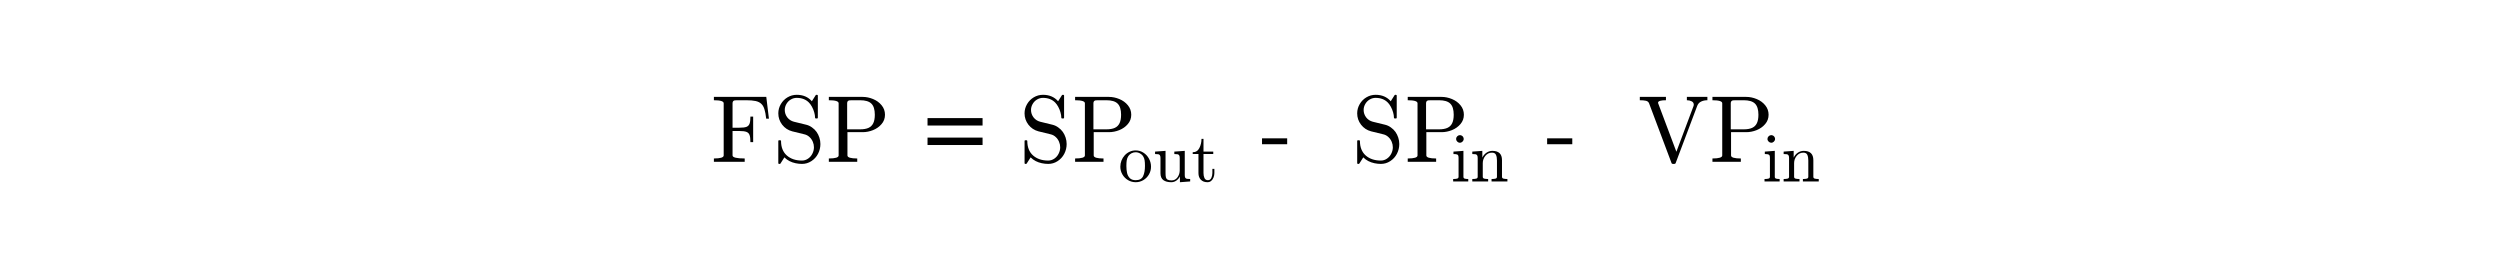
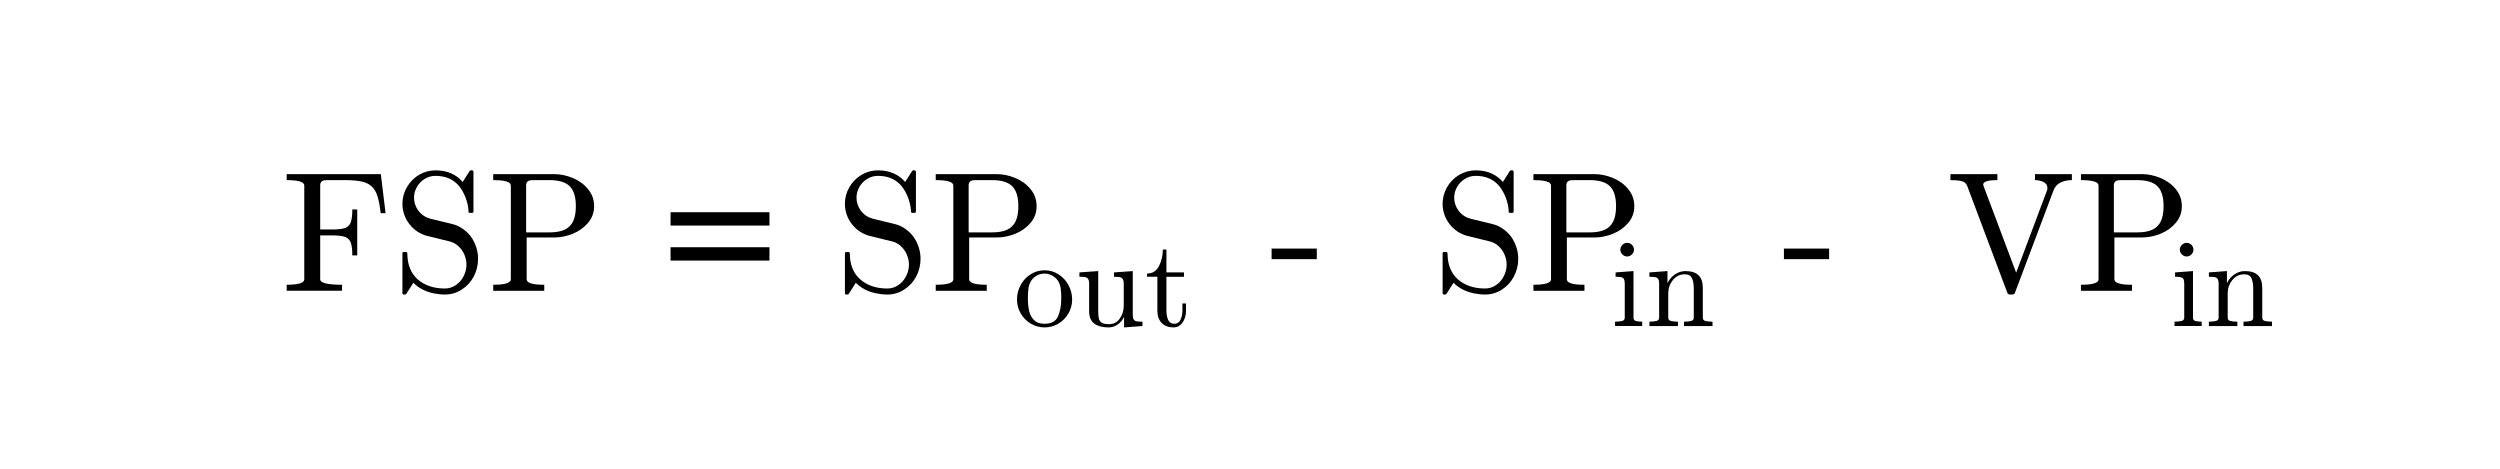
- <svg xmlns="http://www.w3.org/2000/svg" version="1.1" id="svg3020" x="0px" y="0px" width="575px" height="60px" viewBox="0 0 320 60" enable-background="new 0 0 320 60" xml:space="preserve">
+ <svg xmlns="http://www.w3.org/2000/svg" version="1.1" id="svg3020" x="0px" y="0px" width="320px" height="60px" viewBox="0 0 320 60" enable-background="new 0 0 320 60" xml:space="preserve">
  <g id="text3030" transform="scale(0.958149,1.043679)">
</g>
  <g id="g3009" transform="matrix(1.468825,0,0,1.468825,-277.7051,-0.7516525)">
    <g id="flowRoot3055" transform="matrix(0.6808162,0,0,0.6808162,189.0661,0.5117371)">
	</g>
    <g id="flowRoot3063" transform="matrix(0.6808162,0,0,0.6808162,189.0661,0.5117371)">
	</g>
    <g id="g3282" transform="matrix(1.078378,0,0,1.078378,-13.77243,11.78224)">
      <g id="text3284">
        <path id="path46" d="M211.263,13.046V12.56c0.948,0,1.422-0.146,1.422-0.438V4.542     c0-0.292-0.474-0.438-1.422-0.438V3.619h7.608l0.384,3.16h-0.398c-0.063-0.58-0.148-1.035-0.256-1.368     c-0.103-0.337-0.256-0.6-0.458-0.788c-0.202-0.193-0.474-0.328-0.815-0.404c-0.337-0.076-0.802-0.115-1.395-0.115h-1.26     c-0.166,0-0.297,0.007-0.391,0.02c-0.09,0.013-0.164,0.054-0.222,0.121c-0.059,0.063-0.088,0.162-0.088,0.297v3.551h0.977     c0.472,0,0.818-0.04,1.038-0.121c0.22-0.085,0.371-0.238,0.452-0.458c0.085-0.22,0.128-0.566,0.128-1.038h0.398v3.713h-0.398     c0-0.472-0.043-0.818-0.128-1.038c-0.081-0.22-0.232-0.371-0.452-0.452c-0.22-0.085-0.566-0.128-1.038-0.128h-0.977v3.551     c0,0.292,0.588,0.438,1.765,0.438v0.485H211.263z" />
        <path id="path48" d="M220.616,13.241V10.02c0-0.072,0.04-0.108,0.121-0.108h0.168     c0.027,0,0.052,0.011,0.074,0.034c0.023,0.022,0.034,0.047,0.034,0.074c0,0.903,0.278,1.604,0.835,2.102     c0.562,0.494,1.296,0.741,2.204,0.741c0.319,0,0.613-0.092,0.883-0.276c0.27-0.184,0.478-0.424,0.627-0.721     c0.153-0.301,0.229-0.61,0.229-0.93c0-0.279-0.056-0.547-0.168-0.809c-0.112-0.264-0.274-0.494-0.485-0.687     c-0.211-0.194-0.449-0.321-0.714-0.384l-1.792-0.438c-0.593-0.157-1.078-0.478-1.456-0.964c-0.373-0.49-0.559-1.038-0.559-1.644     c0-0.476,0.121-0.923,0.364-1.341c0.243-0.418,0.568-0.748,0.977-0.99c0.413-0.243,0.858-0.364,1.334-0.364     c0.921,0,1.653,0.312,2.197,0.937l0.566-0.896c0.027-0.027,0.058-0.041,0.094-0.041h0.094c0.027,0,0.051,0.011,0.074,0.034     c0.027,0.018,0.04,0.045,0.04,0.081v3.201c0,0.081-0.038,0.121-0.114,0.121h-0.162c-0.085,0-0.128-0.04-0.128-0.121     c0-0.234-0.041-0.49-0.121-0.768c-0.076-0.278-0.184-0.546-0.323-0.802c-0.139-0.256-0.29-0.465-0.452-0.627     c-0.445-0.449-1.033-0.674-1.765-0.674c-0.315,0-0.604,0.081-0.869,0.243c-0.265,0.157-0.476,0.373-0.633,0.647     c-0.157,0.274-0.236,0.562-0.236,0.863c0,0.396,0.121,0.755,0.364,1.078c0.247,0.319,0.568,0.53,0.964,0.633l1.792,0.438     c0.297,0.072,0.575,0.202,0.836,0.391c0.265,0.184,0.485,0.4,0.66,0.647c0.175,0.247,0.312,0.523,0.411,0.829     c0.099,0.301,0.148,0.613,0.148,0.937c0,0.499-0.114,0.97-0.343,1.415c-0.229,0.44-0.553,0.795-0.97,1.065     c-0.413,0.269-0.867,0.404-1.361,0.404c-0.305,0-0.618-0.034-0.937-0.101c-0.319-0.067-0.613-0.171-0.883-0.31     s-0.515-0.319-0.735-0.539l-0.58,0.91c-0.027,0.027-0.06,0.04-0.101,0.04h-0.081C220.656,13.349,220.616,13.313,220.616,13.241z" />
        <path id="path50" d="M227.954,13.046V12.56c0.948,0,1.422-0.146,1.422-0.438V4.542     c0-0.292-0.474-0.438-1.422-0.438V3.619h4.912c0.503,0,1.006,0.103,1.509,0.31c0.503,0.207,0.916,0.507,1.24,0.903     c0.328,0.395,0.492,0.856,0.492,1.381c0,0.512-0.164,0.961-0.492,1.347c-0.328,0.386-0.741,0.681-1.24,0.883     c-0.498,0.198-1.002,0.297-1.509,0.297h-2.21v3.383c0,0.292,0.474,0.438,1.422,0.438v0.485H227.954z M230.615,8.329h1.873     c0.507,0,0.919-0.072,1.233-0.215c0.314-0.148,0.543-0.375,0.687-0.681c0.148-0.31,0.223-0.716,0.223-1.22     c0-0.75-0.166-1.289-0.499-1.617c-0.328-0.328-0.876-0.492-1.644-0.492h-1.173c-0.166,0-0.296,0.007-0.391,0.02     c-0.09,0.013-0.164,0.054-0.223,0.121c-0.058,0.063-0.088,0.162-0.088,0.297V8.329z" />
      </g>
      <g id="text3286">
        <path id="path53" d="M250.276,7.776h-7.992V6.698h7.992V7.776z M250.276,10.606h-7.992V9.528     h7.992V10.606z" />
      </g>
      <g id="text3288">
        <path id="path56" d="M256.375,13.241V10.02c0-0.072,0.04-0.108,0.121-0.108h0.168     c0.027,0,0.052,0.011,0.074,0.034c0.022,0.022,0.034,0.047,0.034,0.074c0,0.903,0.278,1.604,0.835,2.102     c0.562,0.494,1.296,0.741,2.203,0.741c0.319,0,0.613-0.092,0.883-0.276c0.269-0.184,0.478-0.424,0.626-0.721     c0.153-0.301,0.229-0.61,0.229-0.93c0-0.279-0.056-0.547-0.169-0.809c-0.112-0.264-0.274-0.494-0.485-0.687     c-0.211-0.194-0.449-0.321-0.714-0.384l-1.792-0.438c-0.593-0.157-1.078-0.478-1.456-0.964c-0.373-0.49-0.559-1.038-0.559-1.644     c0-0.476,0.121-0.923,0.364-1.341c0.242-0.418,0.568-0.748,0.977-0.99c0.413-0.243,0.858-0.364,1.334-0.364     c0.921,0,1.653,0.312,2.197,0.937l0.566-0.896c0.027-0.027,0.058-0.041,0.094-0.041h0.094c0.027,0,0.051,0.011,0.074,0.034     c0.027,0.018,0.04,0.045,0.04,0.081v3.201c0,0.081-0.038,0.121-0.114,0.121h-0.162c-0.085,0-0.128-0.04-0.128-0.121     c0-0.234-0.041-0.49-0.121-0.768c-0.076-0.278-0.184-0.546-0.323-0.802c-0.139-0.256-0.29-0.465-0.451-0.627     c-0.445-0.449-1.033-0.674-1.765-0.674c-0.314,0-0.604,0.081-0.869,0.243c-0.265,0.157-0.476,0.373-0.633,0.647     c-0.157,0.274-0.236,0.562-0.236,0.863c0,0.396,0.121,0.755,0.364,1.078c0.247,0.319,0.568,0.53,0.963,0.633l1.793,0.438     c0.296,0.072,0.575,0.202,0.835,0.391c0.265,0.184,0.485,0.4,0.66,0.647c0.175,0.247,0.312,0.523,0.411,0.829     c0.099,0.301,0.148,0.613,0.148,0.937c0,0.499-0.115,0.97-0.344,1.415c-0.229,0.44-0.553,0.795-0.97,1.065     c-0.413,0.269-0.867,0.404-1.361,0.404c-0.305,0-0.618-0.034-0.937-0.101c-0.319-0.067-0.613-0.171-0.883-0.31     c-0.269-0.139-0.514-0.319-0.735-0.539l-0.58,0.91c-0.027,0.027-0.06,0.04-0.101,0.04h-0.081     C256.415,13.349,256.375,13.313,256.375,13.241z" />
        <path id="path58" d="M263.713,13.046V12.56c0.948,0,1.422-0.146,1.422-0.438V4.542     c0-0.292-0.474-0.438-1.422-0.438V3.619h4.912c0.503,0,1.006,0.103,1.509,0.31c0.503,0.207,0.916,0.507,1.24,0.903     c0.328,0.395,0.492,0.856,0.492,1.381c0,0.512-0.164,0.961-0.492,1.347c-0.328,0.386-0.741,0.681-1.24,0.883     c-0.498,0.198-1.002,0.297-1.509,0.297h-2.21v3.383c0,0.292,0.474,0.438,1.422,0.438v0.485H263.713z M266.375,8.329h1.873     c0.508,0,0.919-0.072,1.233-0.215c0.314-0.148,0.543-0.375,0.687-0.681c0.148-0.31,0.222-0.716,0.222-1.22     c0-0.75-0.166-1.289-0.499-1.617c-0.328-0.328-0.876-0.492-1.644-0.492h-1.172c-0.166,0-0.297,0.007-0.391,0.02     c-0.09,0.013-0.164,0.054-0.223,0.121c-0.058,0.063-0.088,0.162-0.088,0.297V8.329z" />
      </g>
      <g id="text3290">
        <path id="path61" d="M272.513,16.007c-0.403,0-0.776-0.102-1.119-0.304     c-0.343-0.206-0.615-0.481-0.814-0.825c-0.2-0.343-0.299-0.718-0.299-1.123c0-0.308,0.054-0.604,0.162-0.888     c0.111-0.284,0.268-0.538,0.471-0.76c0.206-0.226,0.445-0.401,0.716-0.525c0.272-0.128,0.566-0.191,0.883-0.191     c0.412,0,0.787,0.109,1.124,0.328c0.34,0.216,0.609,0.507,0.805,0.874c0.196,0.363,0.294,0.75,0.294,1.163     c0,0.402-0.1,0.777-0.299,1.123c-0.2,0.344-0.471,0.619-0.815,0.825C273.281,15.906,272.912,16.007,272.513,16.007z      M272.513,15.713c0.536,0,0.895-0.195,1.075-0.584c0.18-0.389,0.27-0.885,0.27-1.486c0-0.337-0.018-0.615-0.054-0.834     c-0.036-0.223-0.114-0.424-0.236-0.604c-0.075-0.111-0.172-0.207-0.289-0.289c-0.115-0.085-0.237-0.149-0.368-0.192     c-0.128-0.046-0.26-0.068-0.398-0.068c-0.209,0-0.409,0.047-0.599,0.142c-0.187,0.095-0.342,0.231-0.466,0.407     c-0.124,0.19-0.204,0.4-0.24,0.629c-0.033,0.226-0.049,0.496-0.049,0.81c0,0.376,0.033,0.715,0.098,1.015     c0.065,0.298,0.196,0.548,0.393,0.751C271.848,15.612,272.136,15.713,272.513,15.713z" />
        <path id="path63" d="M276.11,14.697v-2.218c0-0.18-0.028-0.309-0.084-0.387     c-0.052-0.082-0.129-0.131-0.231-0.147c-0.101-0.02-0.258-0.03-0.471-0.03v-0.353l1.521-0.108v3.244     c0,0.261,0.018,0.466,0.054,0.613c0.039,0.144,0.119,0.252,0.24,0.324c0.124,0.072,0.321,0.109,0.589,0.109     c0.36,0,0.646-0.151,0.859-0.452c0.213-0.301,0.319-0.643,0.319-1.025v-1.787c0-0.18-0.028-0.309-0.084-0.387     c-0.055-0.082-0.134-0.131-0.236-0.147c-0.098-0.02-0.254-0.03-0.466-0.03v-0.353l1.516-0.108v3.528     c0,0.176,0.026,0.306,0.078,0.387c0.056,0.079,0.134,0.128,0.236,0.147c0.101,0.017,0.259,0.025,0.471,0.025v0.353l-1.487,0.113     v-0.849c-0.124,0.252-0.297,0.456-0.52,0.613c-0.223,0.157-0.468,0.236-0.736,0.236c-0.481,0-0.864-0.102-1.148-0.304     C276.25,15.498,276.11,15.162,276.11,14.697z" />
        <path id="path65" d="M281.625,14.687v-2.773h-0.834v-0.26c0.438,0,0.761-0.204,0.967-0.613     c0.206-0.409,0.309-0.852,0.309-1.329h0.289v1.85h1.418v0.353h-1.418v2.753c0,0.279,0.046,0.522,0.138,0.731     c0.095,0.21,0.263,0.314,0.506,0.314c0.229,0,0.394-0.11,0.495-0.329c0.101-0.222,0.152-0.461,0.152-0.716v-0.594h0.289v0.613     c0,0.21-0.039,0.417-0.118,0.623c-0.075,0.203-0.188,0.369-0.338,0.501c-0.151,0.131-0.334,0.196-0.55,0.196     c-0.403,0-0.721-0.119-0.957-0.358C281.741,15.408,281.625,15.087,281.625,14.687z" />
      </g>
      <g id="text3292">
        <path id="path68" d="M290.855,10.492V9.636h3.652v0.856H290.855z" />
      </g>
      <g id="text3294">
        <path id="path71" d="M304.675,13.241V10.02c0-0.072,0.04-0.108,0.121-0.108h0.168     c0.027,0,0.051,0.011,0.074,0.034c0.023,0.022,0.034,0.047,0.034,0.074c0,0.903,0.279,1.604,0.835,2.102     c0.562,0.494,1.296,0.741,2.204,0.741c0.319,0,0.613-0.092,0.882-0.276c0.27-0.184,0.478-0.424,0.627-0.721     c0.152-0.301,0.229-0.61,0.229-0.93c0-0.279-0.055-0.547-0.168-0.809c-0.113-0.264-0.274-0.494-0.486-0.687     c-0.211-0.194-0.449-0.321-0.714-0.384l-1.792-0.438c-0.593-0.157-1.078-0.478-1.456-0.964c-0.373-0.49-0.559-1.038-0.559-1.644     c0-0.476,0.121-0.923,0.364-1.341c0.242-0.418,0.568-0.748,0.977-0.99c0.413-0.243,0.858-0.364,1.334-0.364     c0.921,0,1.653,0.312,2.197,0.937l0.566-0.896c0.027-0.027,0.059-0.041,0.094-0.041h0.094c0.027,0,0.052,0.011,0.075,0.034     c0.027,0.018,0.04,0.045,0.04,0.081v3.201c0,0.081-0.038,0.121-0.115,0.121h-0.162c-0.085,0-0.128-0.04-0.128-0.121     c0-0.234-0.04-0.49-0.121-0.768c-0.076-0.278-0.184-0.546-0.323-0.802c-0.139-0.256-0.29-0.465-0.452-0.627     c-0.445-0.449-1.033-0.674-1.765-0.674c-0.314,0-0.604,0.081-0.869,0.243c-0.265,0.157-0.476,0.373-0.634,0.647     c-0.157,0.274-0.236,0.562-0.236,0.863c0,0.396,0.121,0.755,0.364,1.078c0.247,0.319,0.568,0.53,0.964,0.633l1.792,0.438     c0.297,0.072,0.575,0.202,0.836,0.391c0.264,0.184,0.485,0.4,0.66,0.647c0.175,0.247,0.313,0.523,0.411,0.829     c0.099,0.301,0.149,0.613,0.149,0.937c0,0.499-0.115,0.97-0.344,1.415c-0.229,0.44-0.552,0.795-0.97,1.065     c-0.413,0.269-0.867,0.404-1.361,0.404c-0.305,0-0.617-0.034-0.936-0.101c-0.319-0.067-0.613-0.171-0.883-0.31     c-0.27-0.139-0.514-0.319-0.735-0.539l-0.58,0.91c-0.026,0.027-0.06,0.04-0.101,0.04h-0.08     C304.715,13.349,304.675,13.313,304.675,13.241z" />
        <path id="path73" d="M312.013,13.046V12.56c0.948,0,1.422-0.146,1.422-0.438V4.542     c0-0.292-0.474-0.438-1.422-0.438V3.619h4.912c0.503,0,1.006,0.103,1.509,0.31c0.503,0.207,0.917,0.507,1.24,0.903     c0.328,0.395,0.492,0.856,0.492,1.381c0,0.512-0.164,0.961-0.492,1.347c-0.328,0.386-0.741,0.681-1.24,0.883     c-0.498,0.198-1.001,0.297-1.509,0.297h-2.21v3.383c0,0.292,0.474,0.438,1.422,0.438v0.485H312.013z M314.675,8.329h1.873     c0.508,0,0.919-0.072,1.233-0.215c0.314-0.148,0.544-0.375,0.687-0.681c0.149-0.31,0.223-0.716,0.223-1.22     c0-0.75-0.166-1.289-0.499-1.617c-0.328-0.328-0.876-0.492-1.644-0.492h-1.173c-0.166,0-0.296,0.007-0.39,0.02     c-0.09,0.013-0.164,0.054-0.223,0.121c-0.058,0.063-0.088,0.162-0.088,0.297V8.329z" />
      </g>
      <g id="text3296">
        <path id="path76" d="M318.609,15.895v-0.353c0.229,0,0.417-0.018,0.564-0.054     c0.147-0.036,0.221-0.125,0.221-0.265v-2.744c0-0.258-0.051-0.417-0.153-0.476c-0.097-0.059-0.294-0.088-0.588-0.088v-0.353     l1.448-0.108v3.769c0,0.141,0.064,0.229,0.191,0.265c0.128,0.036,0.297,0.054,0.51,0.054v0.353H318.609z M319.036,9.726     c0-0.147,0.055-0.276,0.167-0.388c0.112-0.111,0.239-0.166,0.383-0.166c0.095,0,0.186,0.025,0.275,0.073     c0.088,0.049,0.157,0.118,0.206,0.207c0.049,0.088,0.073,0.18,0.073,0.274c0,0.144-0.056,0.272-0.167,0.383     c-0.111,0.111-0.24,0.166-0.387,0.166c-0.144,0-0.271-0.055-0.383-0.166C319.091,9.998,319.036,9.87,319.036,9.726z" />
        <path id="path78" d="M321.387,15.895v-0.353c0.229,0,0.417-0.018,0.564-0.054     c0.147-0.036,0.221-0.125,0.221-0.265v-2.744c0-0.18-0.028-0.309-0.083-0.387c-0.052-0.082-0.129-0.131-0.231-0.147     c-0.102-0.02-0.258-0.03-0.471-0.03v-0.353l1.458-0.108v0.982c0.134-0.288,0.332-0.523,0.594-0.707     c0.265-0.182,0.552-0.274,0.864-0.274c0.464,0,0.813,0.112,1.045,0.334c0.236,0.223,0.353,0.563,0.353,1.021v2.414     c0,0.141,0.073,0.229,0.221,0.265c0.147,0.036,0.335,0.054,0.564,0.054v0.353h-2.301v-0.353c0.229,0,0.417-0.018,0.564-0.054     c0.147-0.036,0.221-0.125,0.221-0.265v-2.385c0-0.327-0.047-0.596-0.142-0.805c-0.095-0.213-0.289-0.319-0.584-0.319     c-0.389,0-0.71,0.155-0.962,0.466c-0.248,0.311-0.373,0.664-0.373,1.06v1.983c0,0.141,0.074,0.229,0.221,0.265     c0.147,0.036,0.334,0.054,0.56,0.054v0.353H321.387z" />
      </g>
      <g id="text3298">
        <path id="path81" d="M332.255,10.492V9.636h3.652v0.856H332.255z" />
      </g>
      <g id="text3300">
        <path id="path84" d="M350.309,13.2l-3.255-8.658c-0.081-0.193-0.236-0.314-0.465-0.364     c-0.229-0.049-0.522-0.074-0.876-0.074V3.619h3.794v0.485c-0.763,0-1.146,0.119-1.146,0.357c0.005,0.014,0.007,0.027,0.007,0.041     c0.004,0.009,0.007,0.022,0.007,0.04l2.648,7.042l2.5-6.664c0.018-0.036,0.026-0.092,0.026-0.169     c0-0.224-0.103-0.388-0.309-0.492c-0.207-0.103-0.438-0.155-0.694-0.155V3.619h2.979v0.485c-0.346,0-0.652,0.065-0.917,0.195     c-0.26,0.126-0.446,0.332-0.559,0.62l-3.12,8.281c-0.027,0.099-0.101,0.149-0.223,0.149h-0.175     C350.41,13.349,350.335,13.3,350.309,13.2z" />
        <path id="path86" d="M356.259,13.046V12.56c0.947,0,1.422-0.146,1.422-0.438V4.542     c0-0.292-0.475-0.438-1.422-0.438V3.619h4.912c0.503,0,1.006,0.103,1.509,0.31c0.503,0.207,0.916,0.507,1.24,0.903     c0.328,0.395,0.492,0.856,0.492,1.381c0,0.512-0.164,0.961-0.492,1.347s-0.741,0.681-1.24,0.883     c-0.499,0.198-1.002,0.297-1.509,0.297h-2.21v3.383c0,0.292,0.474,0.438,1.422,0.438v0.485H356.259z M358.92,8.329h1.873     c0.508,0,0.919-0.072,1.233-0.215c0.315-0.148,0.544-0.375,0.688-0.681c0.148-0.31,0.222-0.716,0.222-1.22     c0-0.75-0.166-1.289-0.498-1.617c-0.328-0.328-0.877-0.492-1.645-0.492h-1.172c-0.166,0-0.297,0.007-0.391,0.02     c-0.089,0.013-0.164,0.054-0.223,0.121c-0.058,0.063-0.088,0.162-0.088,0.297V8.329z" />
      </g>
      <g id="text3302">
        <path id="path89" d="M363.821,15.895v-0.353c0.229,0,0.417-0.018,0.564-0.054     c0.148-0.036,0.221-0.125,0.221-0.265v-2.744c0-0.258-0.051-0.417-0.152-0.476c-0.098-0.059-0.295-0.088-0.589-0.088v-0.353     l1.448-0.108v3.769c0,0.141,0.064,0.229,0.192,0.265c0.127,0.036,0.297,0.054,0.51,0.054v0.353H363.821z M364.248,9.726     c0-0.147,0.055-0.276,0.166-0.388c0.112-0.111,0.239-0.166,0.383-0.166c0.095,0,0.187,0.025,0.275,0.073     c0.088,0.049,0.157,0.118,0.207,0.207c0.049,0.088,0.073,0.18,0.073,0.274c0,0.144-0.055,0.272-0.166,0.383     c-0.111,0.111-0.24,0.166-0.387,0.166c-0.144,0-0.272-0.055-0.383-0.166C364.303,9.998,364.248,9.87,364.248,9.726z" />
        <path id="path91" d="M366.598,15.895v-0.353c0.229,0,0.417-0.018,0.565-0.054     c0.147-0.036,0.221-0.125,0.221-0.265v-2.744c0-0.18-0.028-0.309-0.084-0.387c-0.052-0.082-0.129-0.131-0.231-0.147     c-0.101-0.02-0.258-0.03-0.471-0.03v-0.353l1.457-0.108v0.982c0.134-0.288,0.332-0.523,0.594-0.707     c0.264-0.182,0.552-0.274,0.863-0.274c0.465,0,0.813,0.112,1.046,0.334c0.236,0.223,0.353,0.563,0.353,1.021v2.414     c0,0.141,0.074,0.229,0.221,0.265c0.147,0.036,0.335,0.054,0.564,0.054v0.353h-2.302v-0.353c0.229,0,0.417-0.018,0.564-0.054     c0.148-0.036,0.221-0.125,0.221-0.265v-2.385c0-0.327-0.047-0.596-0.142-0.805c-0.095-0.213-0.29-0.319-0.584-0.319     c-0.389,0-0.71,0.155-0.962,0.466c-0.248,0.311-0.373,0.664-0.373,1.06v1.983c0,0.141,0.073,0.229,0.221,0.265     c0.147,0.036,0.334,0.054,0.56,0.054v0.353H366.598z" />
      </g>
      <g id="text3304">
		</g>
    </g>
  </g>
</svg>
